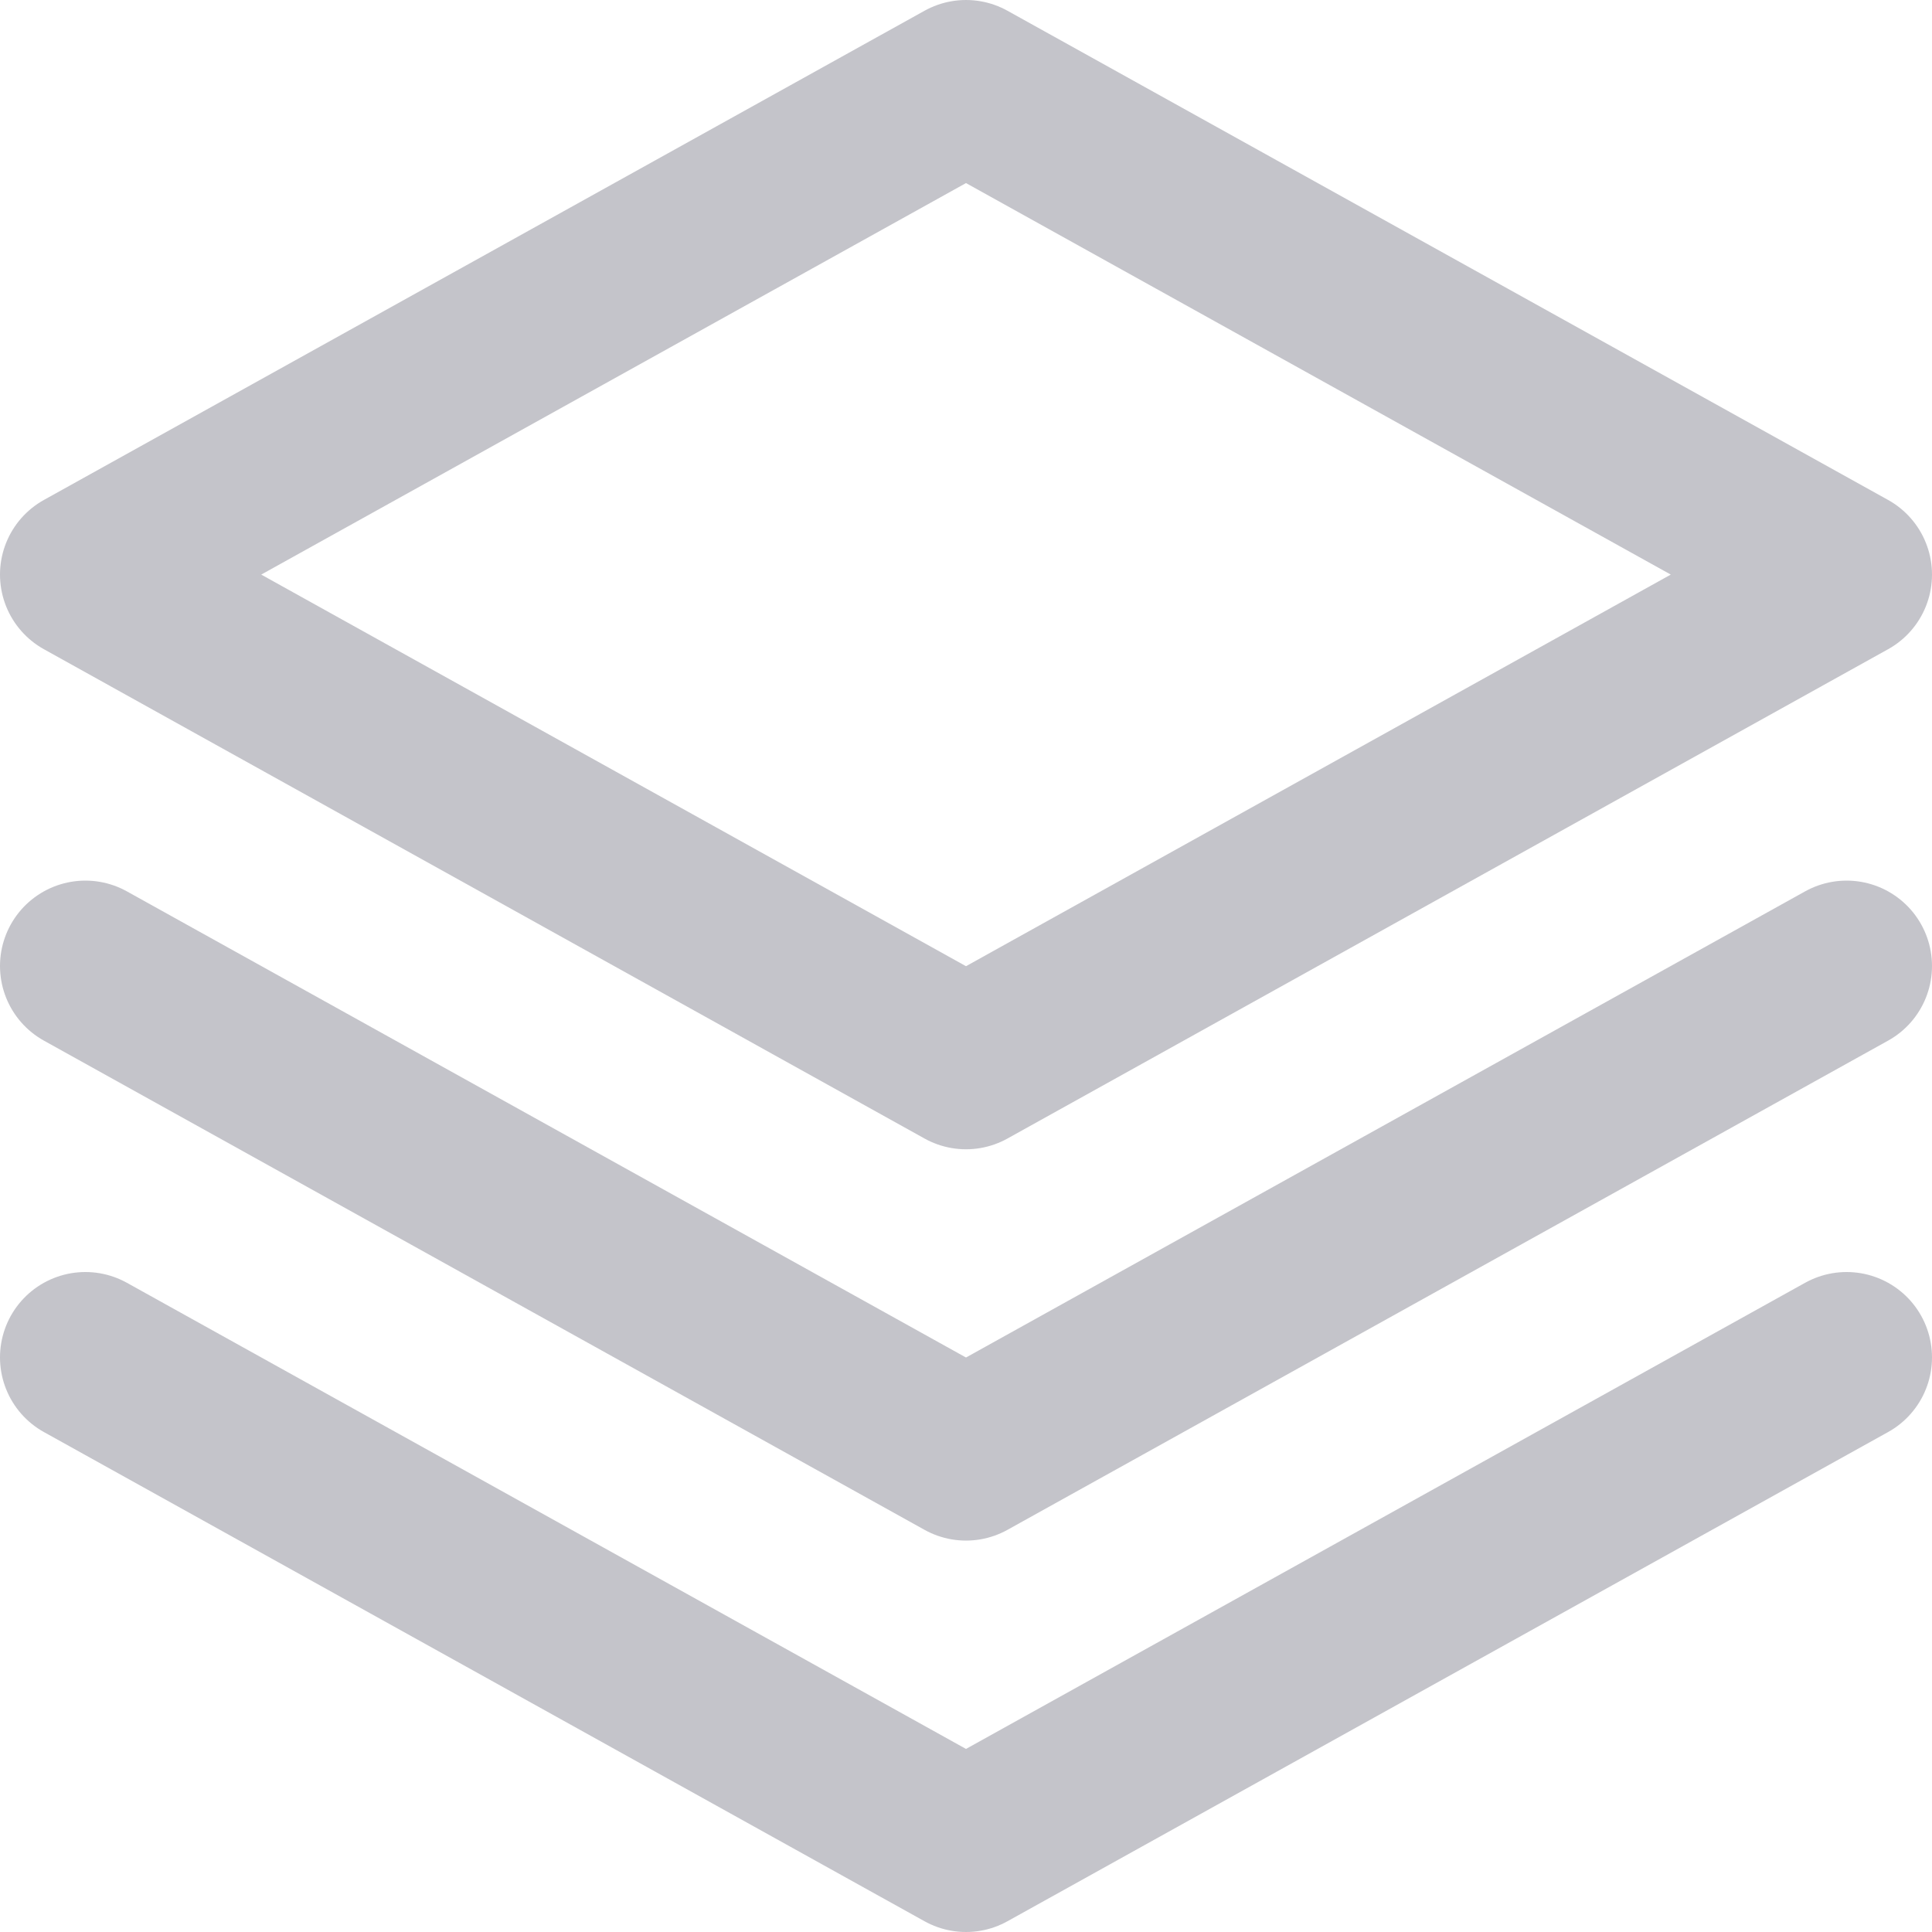
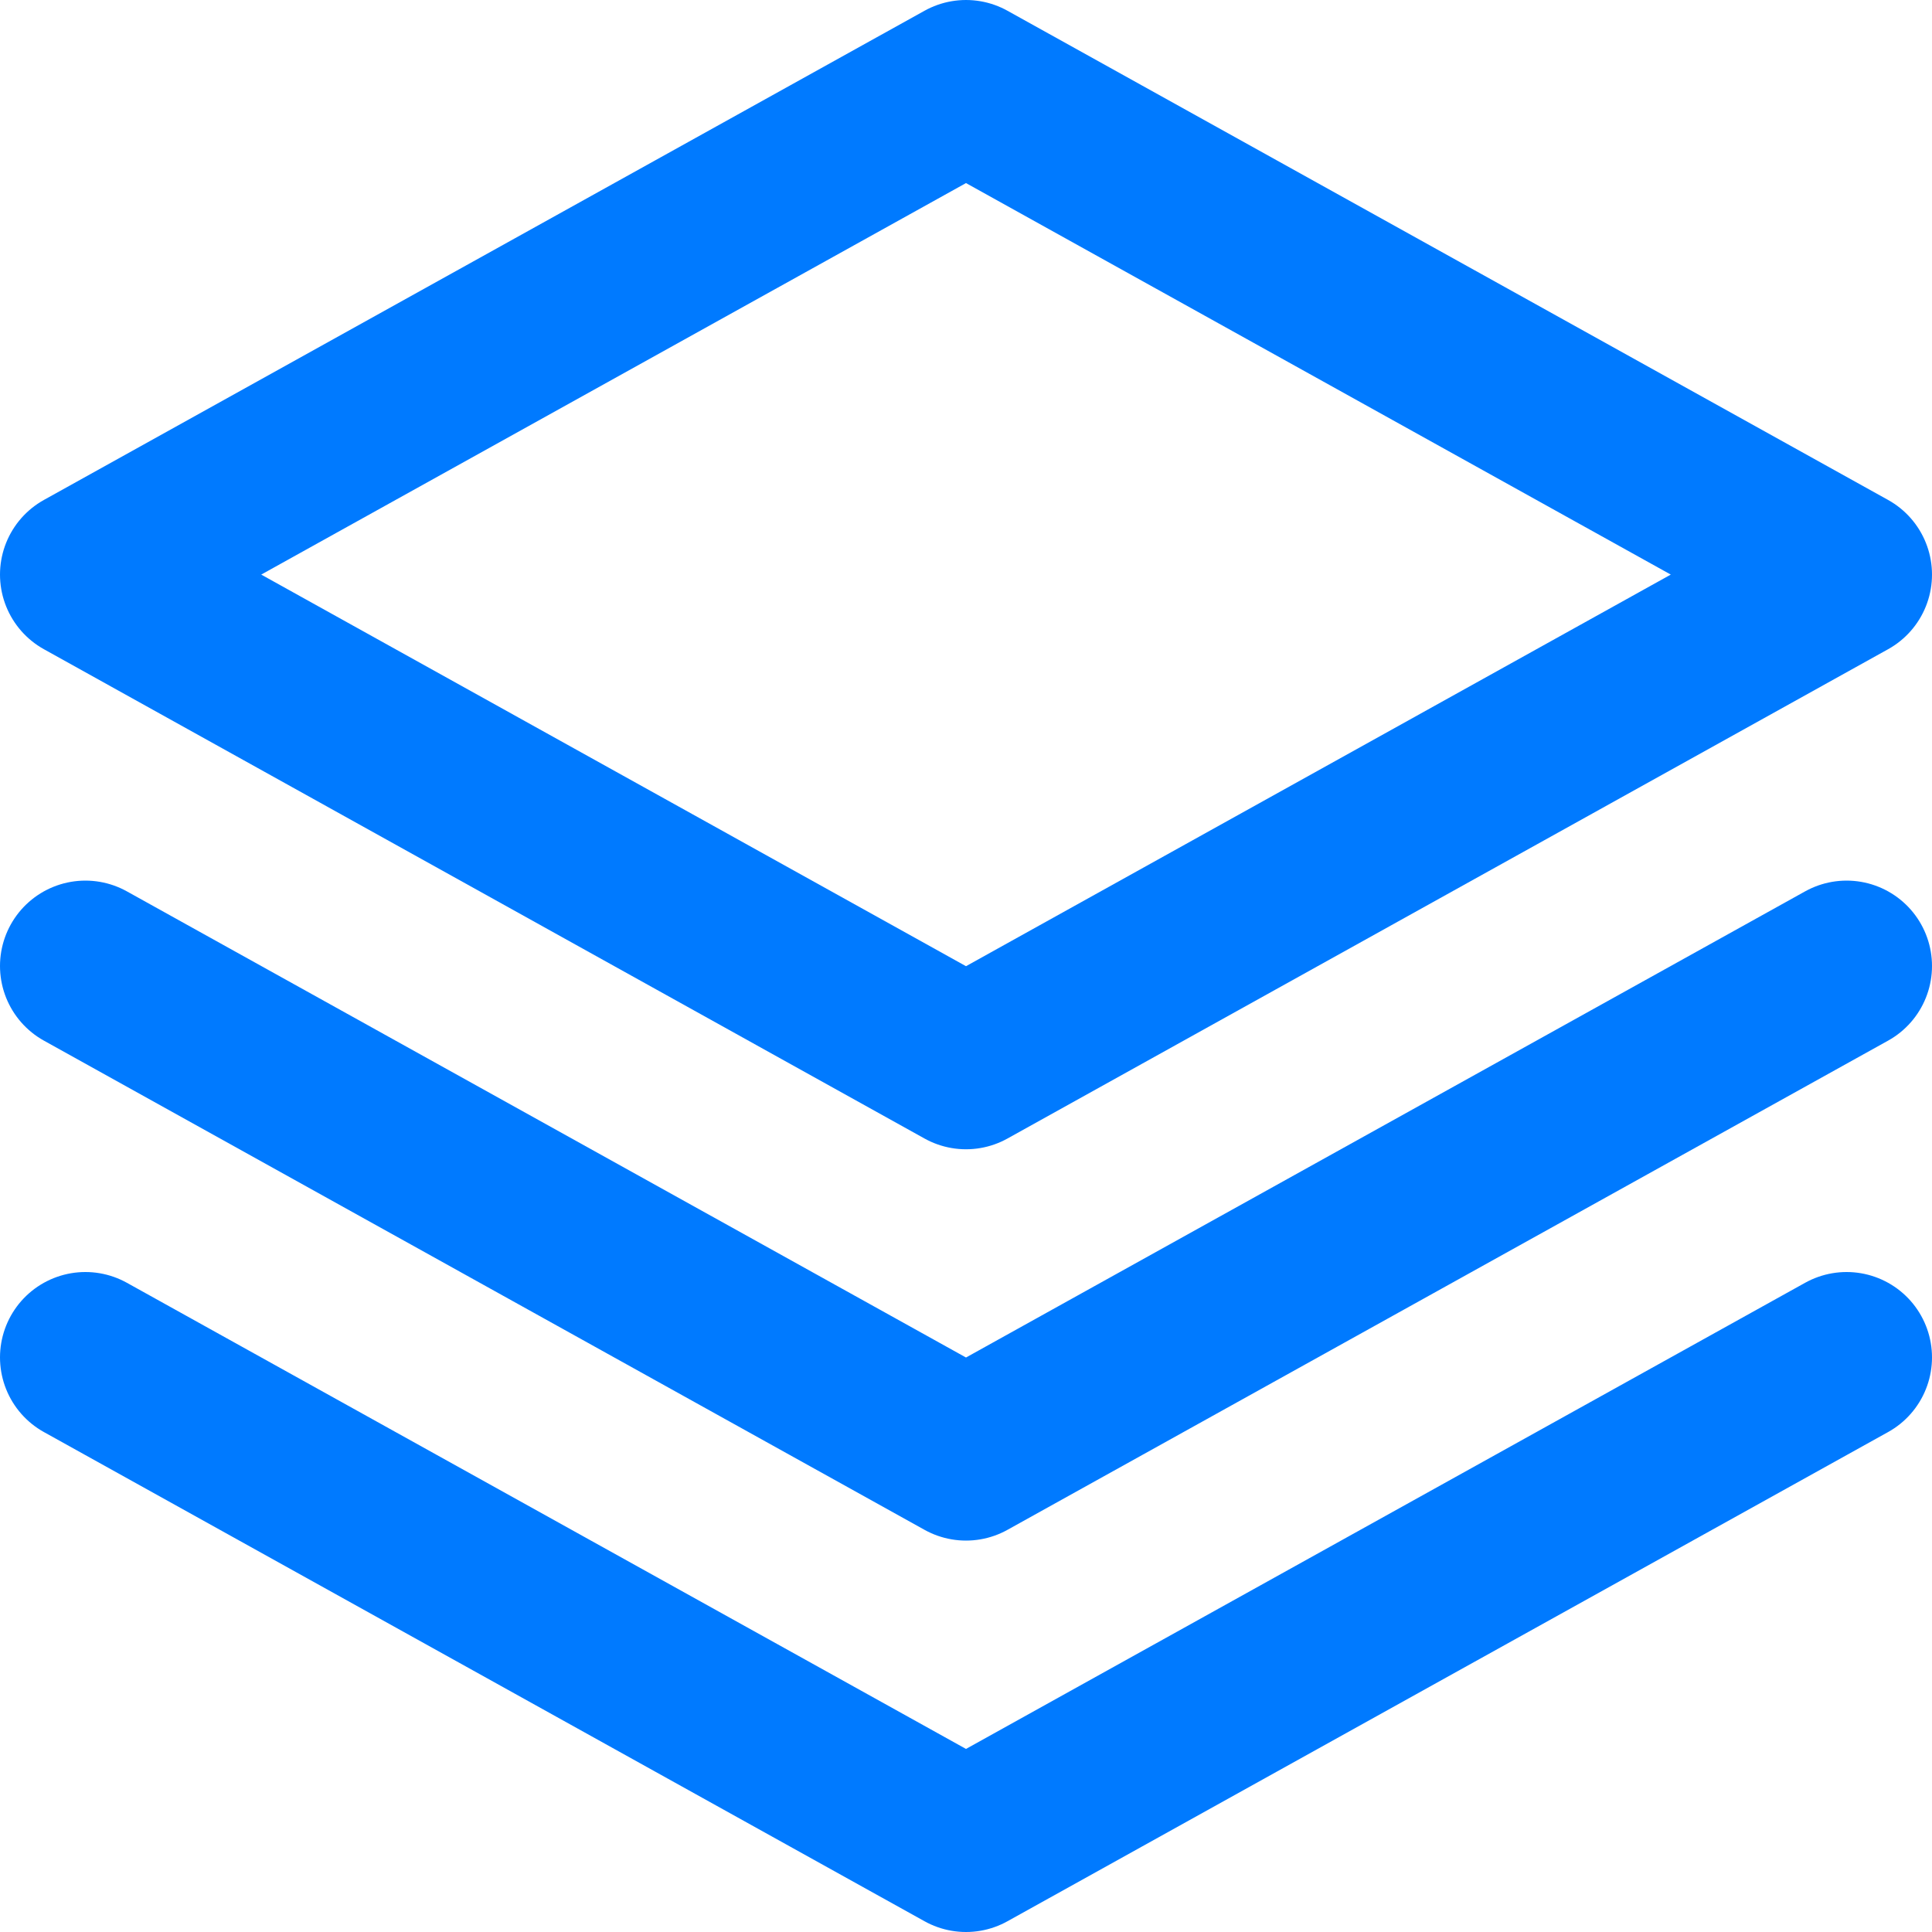
<svg xmlns="http://www.w3.org/2000/svg" preserveAspectRatio="none" overflow="visible" style="display: block;" width="18.1" height="18.1" viewBox="0 0 18.1 18.1" fill="none">
  <g id="Group">
-     <path id="Vector" d="M9.05 0.8L17.3 5.383L9.05 9.967L0.8 5.383L9.05 0.8Z" stroke="#C4C4CA" stroke-width="1.6" stroke-linecap="round" stroke-linejoin="round" />
-     <path id="Vector_2" d="M0.8 9.05L9.05 13.633L17.3 9.05M0.8 12.717L9.05 17.3L17.3 12.717" stroke="#C4C4CA" stroke-width="1.6" stroke-linecap="round" stroke-linejoin="round" />
+     <path id="Vector" d="M9.05 0.8L17.3 5.383L9.05 9.967L0.8 5.383L9.05 0.8Z" stroke="#007AFF" stroke-width="1.6" stroke-linecap="round" stroke-linejoin="round" />
+     <path id="Vector_2" d="M0.8 9.05L9.05 13.633L17.3 9.05M0.8 12.717L9.05 17.3L17.3 12.717" stroke="#007AFF" stroke-width="1.6" stroke-linecap="round" stroke-linejoin="round" />
  </g>
</svg>
